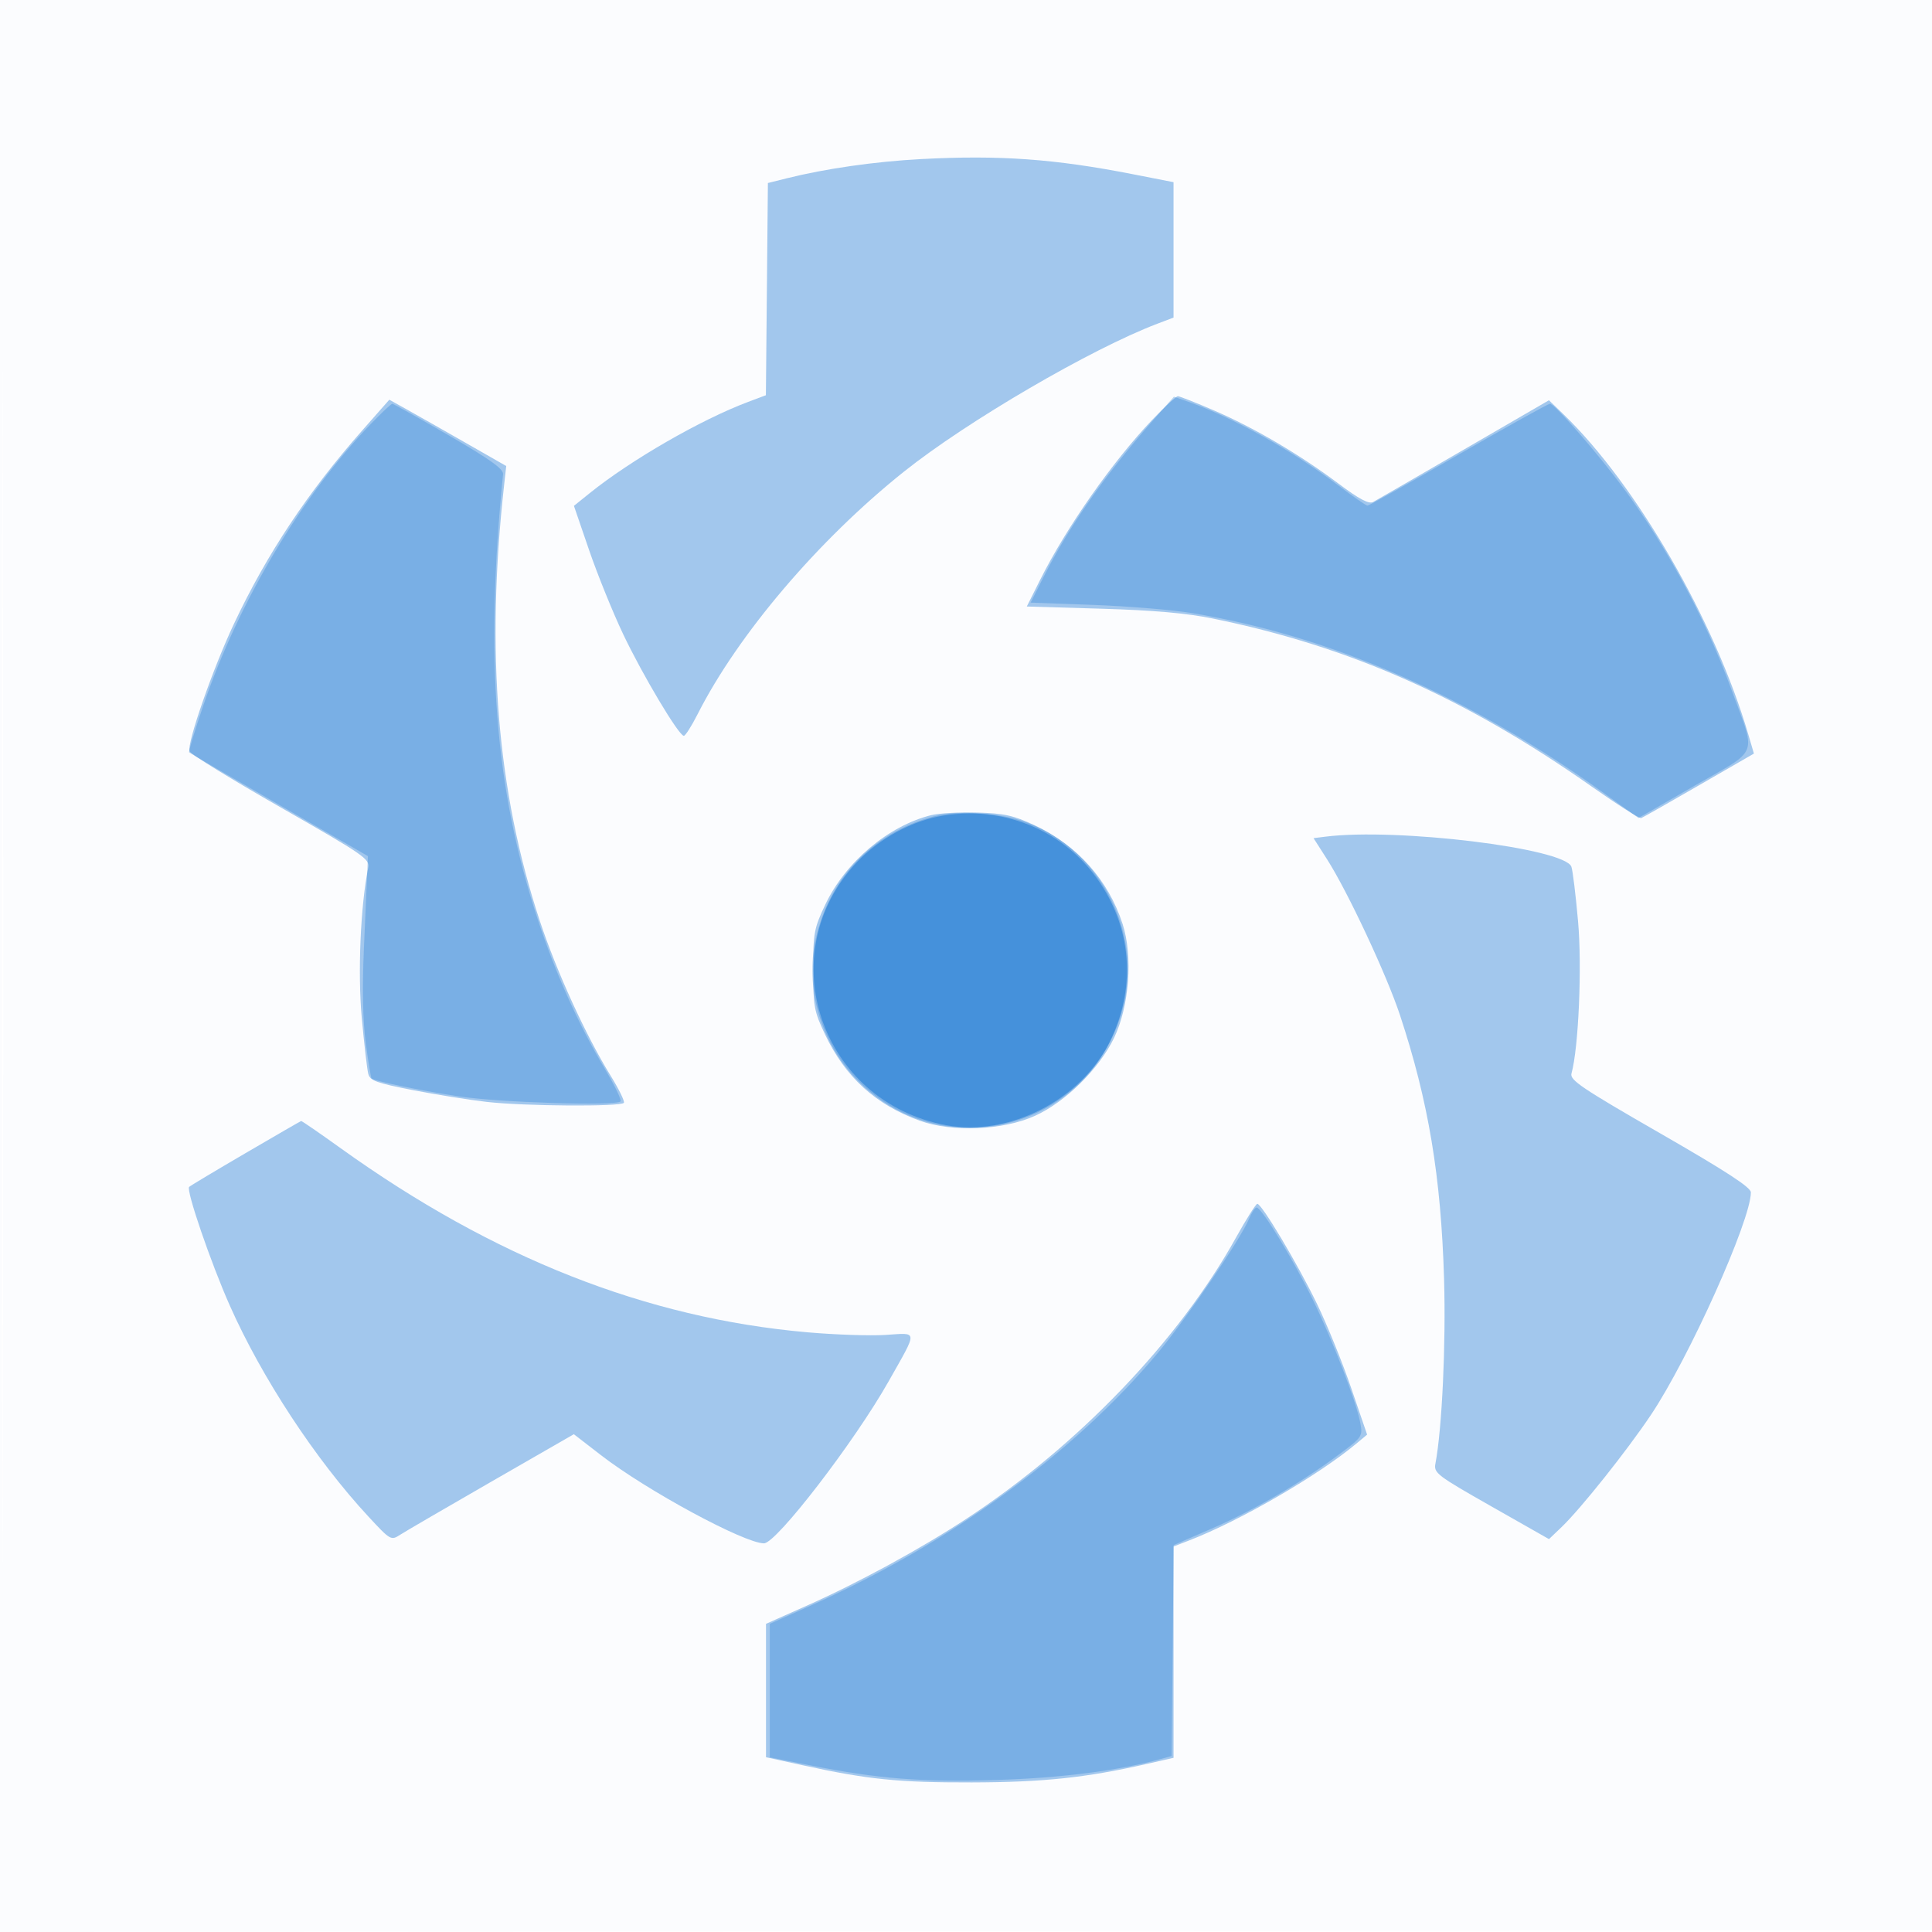
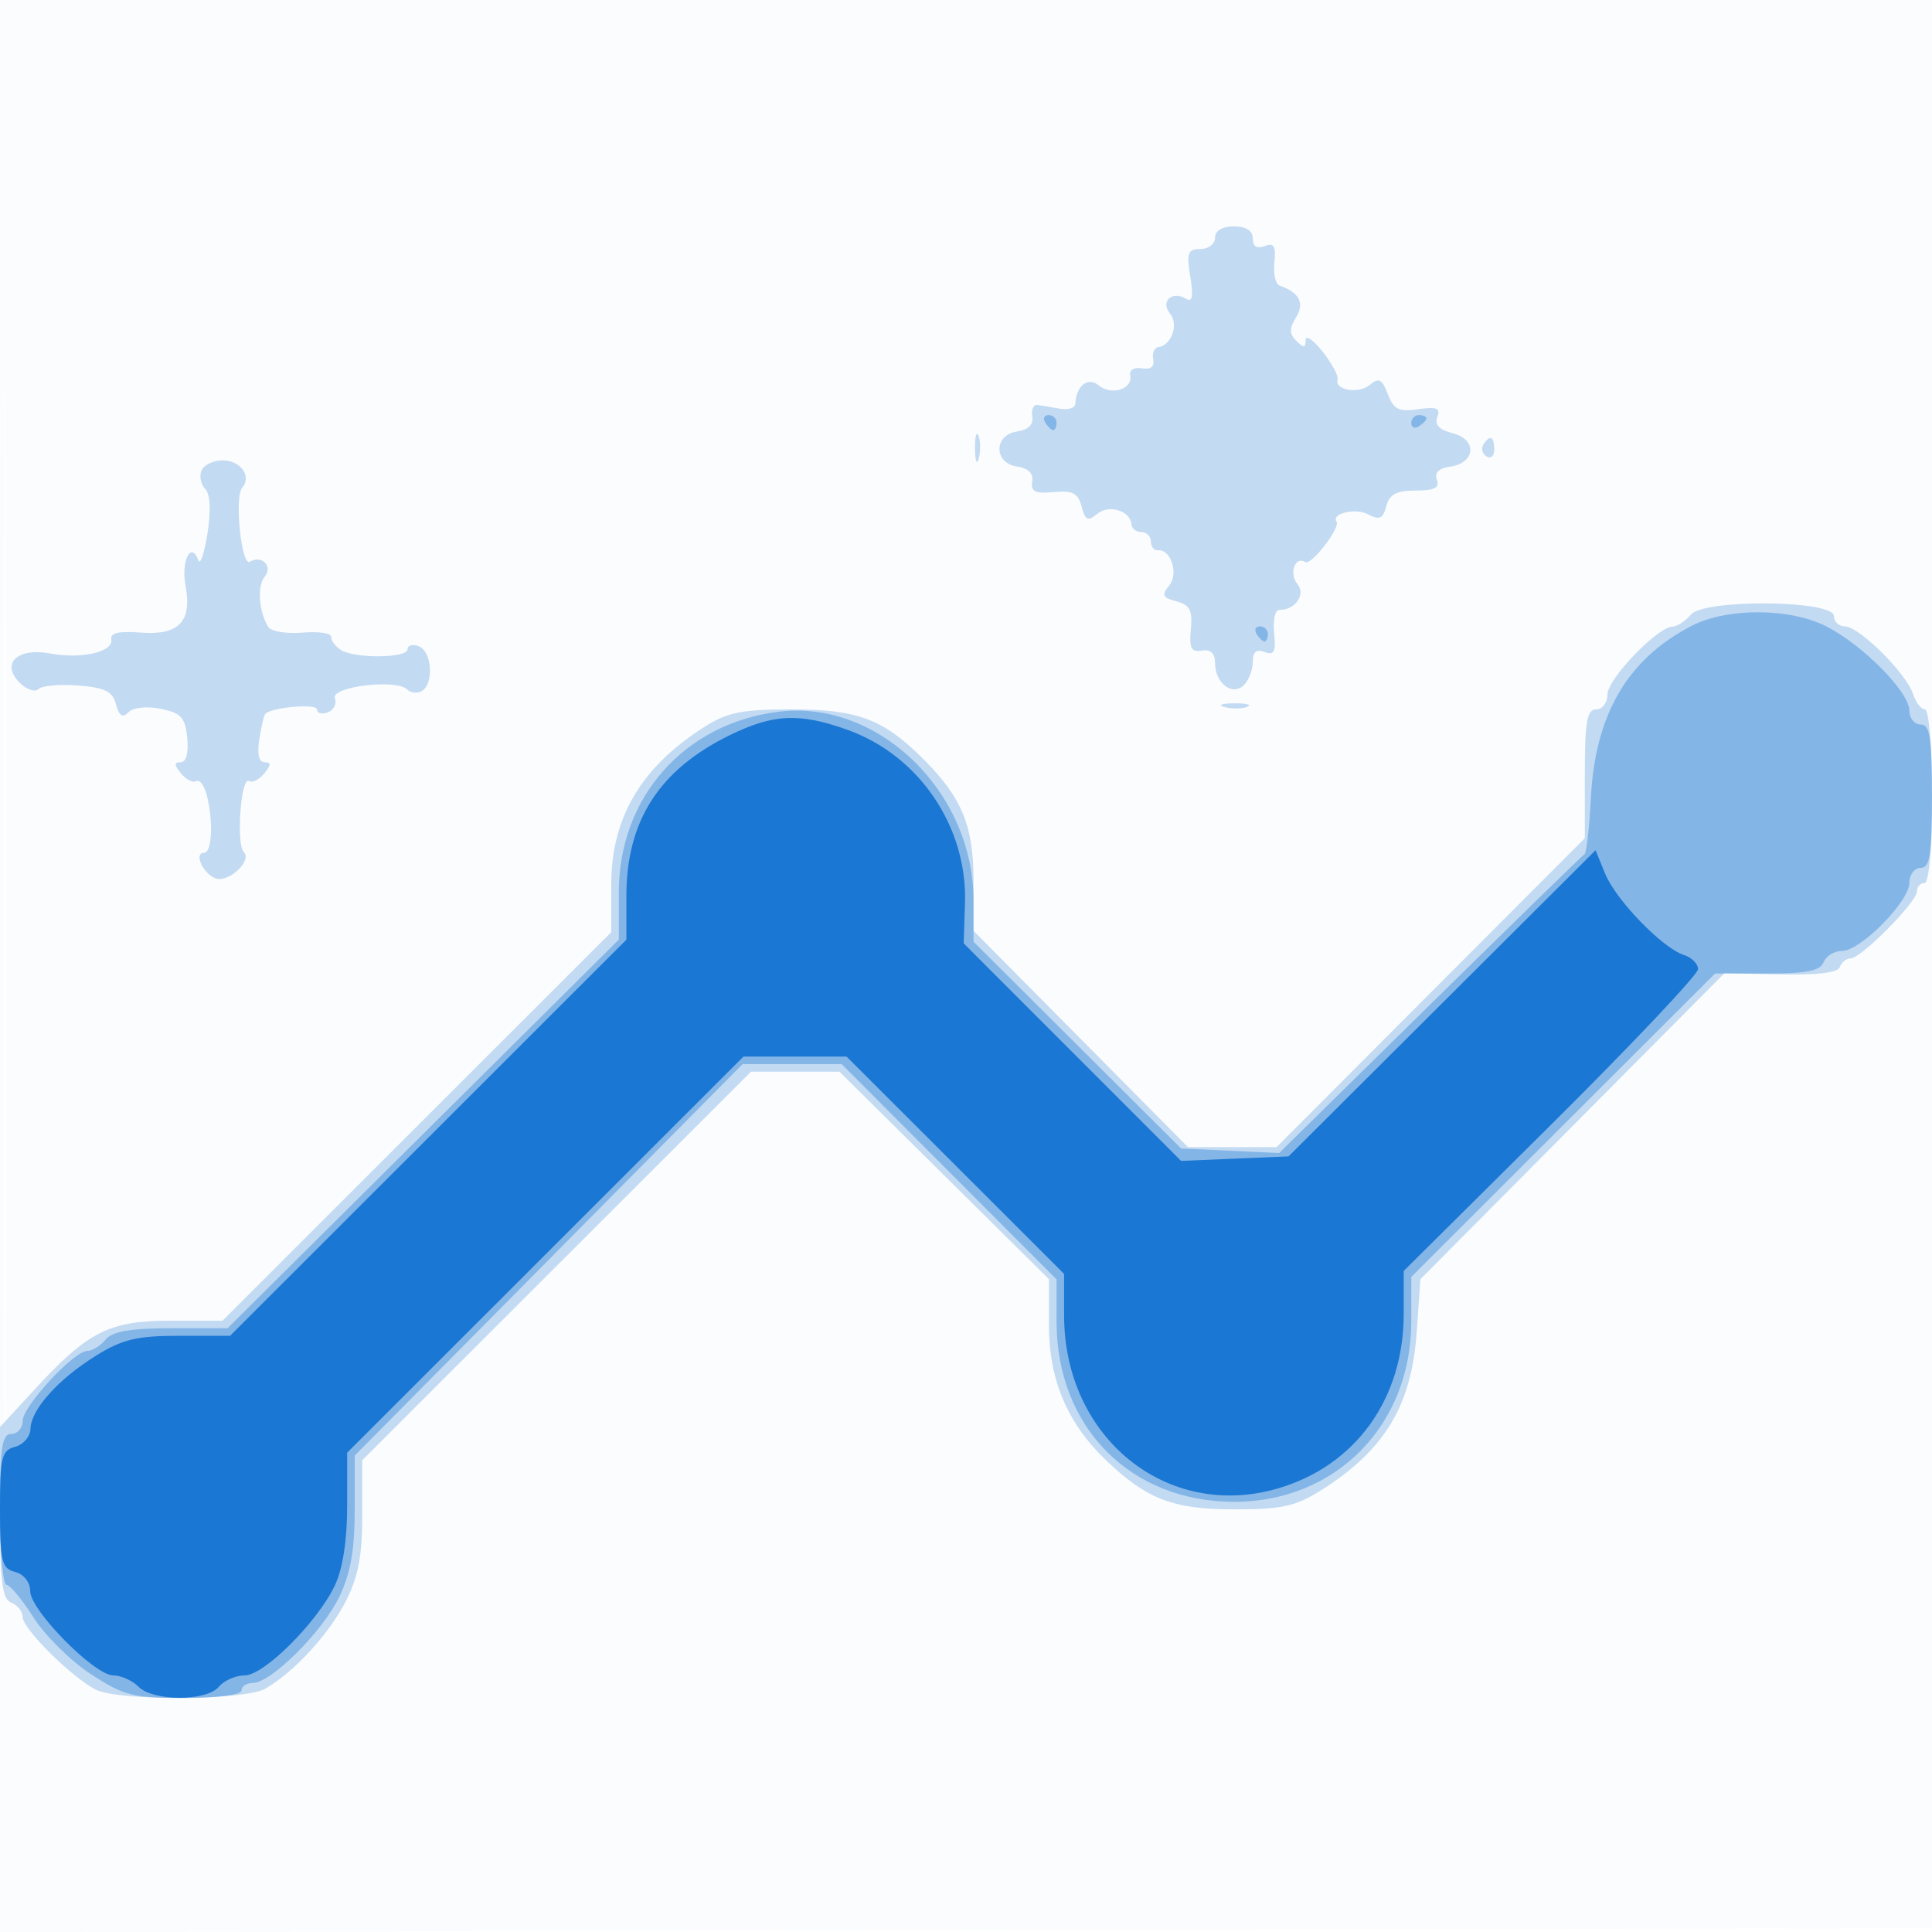
- <svg xmlns="http://www.w3.org/2000/svg" width="512" height="512">
-   <path fill-opacity=".016" d="M0 256.002v256.002l256.25-.252 256.25-.252.252-255.75L513.004 0H0v256.002m.492.498c0 140.8.116 198.251.258 127.67.142-70.582.142-185.782 0-256C.608 57.951.492 115.7.492 256.5" fill="#1976D2" fill-rule="evenodd" />
-   <path fill-opacity=".394" d="M244 42.164c-12.122.645-25.227 2.523-35.5 5.088l-5 1.248-.265 28.12-.266 28.12-4.734 1.778c-12.468 4.683-31.018 15.367-41.937 24.155l-4.202 3.382 4.019 11.723c2.211 6.447 6.261 16.447 9.001 22.222 5.144 10.842 14.782 27 16.105 27 .412 0 2.06-2.588 3.662-5.75 10.687-21.105 32.012-46.171 54.658-64.247 16.732-13.355 49.61-32.545 67.209-39.228l4.25-1.614V48.28l-10.75-2.105c-20.847-4.083-35.386-5.119-56.25-4.011m61.367 69.086c-10.513 11.042-22.734 28.48-29.691 42.364l-3.565 7.115 19.695.581c13.929.411 22.621 1.179 29.694 2.623 36.207 7.396 66.827 20.984 100.327 44.521 6.78 4.764 12.679 8.523 13.108 8.354.429-.17 7.325-4.087 15.325-8.705l14.545-8.398-1.498-5.102c-8.845-30.129-29.662-66.186-48.969-84.817l-3.848-3.714-22.495 13.042c-12.372 7.173-23.203 13.43-24.068 13.904-1.152.632-3.633-.679-9.257-4.891-10.292-7.707-22.287-14.753-32.936-19.346-4.821-2.079-9.138-3.781-9.592-3.781-.454 0-3.503 2.813-6.775 6.25m-209.335 2.783c-14.415 16.358-25.303 32.761-34.011 51.236-5.642 11.969-12.571 31.878-11.783 33.857.3.756 11.188 7.449 24.194 14.874 22.179 12.661 23.617 13.655 23.14 16-2.031 9.986-2.796 27.835-1.702 39.735.645 7.021 1.422 13.709 1.728 14.863.474 1.79 2.194 2.416 11.729 4.274 6.145 1.197 14.998 2.612 19.673 3.144 10.05 1.145 35.684 1.31 36.338.234.25-.413-1.352-3.675-3.56-7.25-6.51-10.537-14.312-27.605-18.734-40.984-11.326-34.26-14.358-71.355-9.444-115.516l.557-5-10.829-6.189c-5.955-3.404-12.926-7.358-15.491-8.787l-4.662-2.597-7.143 8.106M246.746 216.03c-11.368 2.849-22.698 12.425-28.037 23.696-2.978 6.286-3.209 7.53-3.209 17.274 0 9.696.24 11.007 3.138 17.123 5.355 11.302 13.373 18.612 25.076 22.862 8.621 3.131 22.075 2.567 30.567-1.282 8.081-3.663 17.024-12.473 20.953-20.643 4.049-8.418 5.039-21.625 2.265-30.206-3.749-11.594-12.005-20.856-23.302-26.143-5.571-2.606-8.058-3.159-15.18-3.37-4.684-.139-10.206.171-12.271.689m104.555 5.69l-3.2.399 3.579 5.595c5.451 8.522 15.807 30.646 19.324 41.286 7.556 22.858 10.883 42.779 11.69 70 .511 17.218-.541 39.66-2.29 48.859-.474 2.494.352 3.126 14.797 11.332l15.299 8.691 3.334-3.191c5.073-4.856 17.278-20.176 23.654-29.691C447.578 359.943 464 323.39 464 315.988c0-1.323-6.543-5.582-24.048-15.653-20.754-11.94-23.972-14.109-23.494-15.835 1.887-6.816 2.815-28.296 1.744-40.34-.628-7.062-1.425-13.578-1.771-14.48-1.884-4.908-46.202-10.324-65.13-7.96M65.073 305.591c-7.935 4.636-14.663 8.665-14.951 8.954-.855.855 5.756 20.138 10.784 31.455 8.522 19.182 22.722 40.796 36.734 55.91 5.844 6.304 5.983 6.384 8.401 4.822 1.353-.873 12.263-7.227 24.246-14.12l21.787-12.531 7.213 5.573C171.395 395.011 197.271 409 202.469 409c3.276 0 23.982-26.914 33.018-42.918 7.833-13.873 7.899-12.871-.81-12.312-4.084.262-13.444-.055-20.801-.704-42.659-3.767-83.103-19.725-123.566-48.755-5.605-4.021-10.33-7.275-10.5-7.231-.171.045-6.802 3.874-14.737 8.511m262.469 22.4c-15.193 27.353-41.832 55.121-71.542 74.576-12.197 7.987-28.633 16.928-42.25 22.983L203 430.33v35.354l9.75 2.13c17.218 3.762 25.354 4.588 44.75 4.545 18.952-.043 30.275-1.237 46.316-4.885L311 465.84V409.839l4.25-1.649c13.438-5.215 34.1-17.187 44.15-25.582l2.9-2.422-4.224-12.343c-2.323-6.789-6.409-16.843-9.079-22.343-5.182-10.674-14.641-26.521-15.798-26.468-.385.018-2.93 4.049-5.657 8.959" fill="#1976D2" fill-rule="evenodd" />
-   <path fill-opacity=".296" d="M305.217 111.811c-12.496 14.214-21.959 27.768-28.619 40.995l-3.472 6.893 16.687.611c9.178.336 20.962 1.319 26.187 2.183 36.761 6.082 73.31 22.025 108.579 47.362l9.639 6.924 14.926-8.592c17.344-9.984 16.333-7.281 9.615-25.687-7.226-19.799-18.613-40.506-31.069-56.5-7.205-9.251-15.892-19-16.93-19-.486 0-11.412 6.075-24.278 13.5-12.867 7.425-23.701 13.5-24.076 13.5-.376 0-3.883-2.43-7.794-5.399-12.156-9.229-27.716-17.904-39.692-22.129l-3.823-1.349-5.88 6.688m-206.854.439c-18.303 18.96-35.045 47.046-44.43 74.536-2.307 6.757-4.023 12.435-3.814 12.617.21.181 10.956 6.439 23.881 13.906l23.5 13.576-.187 4.307-.88 20.308c-.46 10.628-.29 19.017.506 24.985.659 4.942 1.346 9.134 1.528 9.315.694.695 12.49 3.122 23.033 4.74 10.702 1.642 41.679 2.613 42.947 1.345.339-.338-1.495-4.163-4.075-8.5-7.087-11.914-13.164-25.451-17.905-39.885-11.348-34.549-14.021-68.972-9.15-117.833.137-1.376-3.429-3.929-14.317-10.247-7.975-4.628-14.74-8.415-15.034-8.417-.294-.002-2.815 2.359-5.603 5.247M247.5 216.347c-16.613 4.335-28.513 17.141-31.625 34.031-2.268 12.305 1.964 26.037 10.913 35.412 22.325 23.388 60.915 14.045 70.355-17.034 6.237-20.534-4.871-43.101-24.985-50.762-6.818-2.597-18.123-3.352-24.658-1.647m83.491 106.674c-2.232 5.39-16.418 26.245-24.133 35.479-22.244 26.625-55.049 50.5-92.108 67.034L204 430.33v35.39l10.75 2.121c18.163 3.584 29.371 4.467 49.202 3.876 16.981-.506 32.482-2.475 43.548-5.531l3-.829.265-27.946.265-27.946 9.993-4.327c11.017-4.77 23.512-12.029 33.588-19.514 6.426-4.773 6.55-4.952 5.892-8.5-1.045-5.627-7.186-21.591-12.552-32.629C342.778 333.854 334.339 320 333.03 320c-.433 0-1.35 1.359-2.039 3.021" fill="#1976D2" fill-rule="evenodd" />
-   <path fill-opacity=".533" d="M250 216.137c-8.2 1.313-16.895 6.001-22.894 12.344-22.981 24.299-9.686 63.511 23.634 69.708 16.681 3.102 35.892-6.754 43.452-22.292 6.024-12.383 5.949-25.914-.211-37.769-8.446-16.257-25.753-24.91-43.981-21.991" fill="#1976D2" fill-rule="evenodd" />
+ <svg xmlns="http://www.w3.org/2000/svg" width="256" height="256">
+   <path fill-opacity=".016" d="M0 128.004v128.004l128.25-.254 128.25-.254.254-127.75L257.008 0H0v128.004m.485.496c0 70.4.119 99.053.265 63.672.146-35.38.146-92.98 0-128C.604 29.153.485 58.1.485 128.5" fill="#1976D2" fill-rule="evenodd" />
+   <path fill-opacity=".251" d="M161 31.5c0 .825-.872 1.5-1.937 1.5-1.671 0-1.856.502-1.344 3.655.426 2.629.268 3.455-.563 2.941-1.837-1.135-3.454.34-2.126 1.941 1.187 1.429.23 4.217-1.53 4.458-.55.075-.862.807-.693 1.627.198.963-.334 1.383-1.5 1.185-1.048-.178-1.698.229-1.548.971.365 1.796-2.504 2.678-4.183 1.285-1.424-1.181-2.993.059-3.083 2.437-.021.55-.928.846-2.015.657a283.491 283.491 0 00-2.978-.5c-.55-.086-.875.598-.723 1.52.18 1.091-.518 1.79-2 2-3.127.444-3.127 4.202 0 4.646 1.482.21 2.18.909 2 2-.218 1.319.389 1.614 2.844 1.38 2.51-.238 3.235.137 3.7 1.915.479 1.835.833 1.999 2.076.967 1.561-1.295 4.402-.408 4.532 1.415.039.55.634 1 1.321 1 .688 0 1.25.563 1.25 1.25 0 .688.41 1.21.91 1.16 1.748-.172 2.805 3.126 1.505 4.693-1.032 1.243-.868 1.597.967 2.076 1.778.465 2.153 1.19 1.915 3.7-.238 2.504.049 3.063 1.453 2.827 1.161-.195 1.75.353 1.75 1.628 0 2.697 2.3 4.466 3.824 2.942.647-.647 1.176-2.034 1.176-3.083 0-1.325.481-1.722 1.575-1.303 1.261.484 1.51-.014 1.25-2.494-.179-1.705.125-3.092.675-3.083 2.104.036 3.571-2.022 2.426-3.402-1.174-1.414-.339-3.785 1.034-2.936.79.489 4.697-4.57 4.141-5.363-.754-1.076 2.538-1.84 4.169-.967 1.52.813 1.981.609 2.421-1.07.413-1.579 1.343-2.075 3.894-2.075 2.485 0 3.211-.367 2.807-1.42-.358-.933.25-1.534 1.771-1.75 3.364-.479 3.607-3.599.344-4.418-1.788-.448-2.444-1.135-2.054-2.151.452-1.177-.082-1.396-2.526-1.037-2.578.378-3.255.044-4.029-1.993-.766-2.014-1.192-2.232-2.402-1.228-1.507 1.251-4.721.688-4.255-.745.142-.438-.753-2.086-1.991-3.662S173 44.331 173 45.065c0 1.053-.258 1.077-1.225.11-.947-.947-.957-1.653-.045-3.115 1.18-1.889.443-3.308-2.193-4.225-.53-.184-.833-1.571-.675-3.082.226-2.151-.054-2.617-1.287-2.143-1.031.395-1.575.049-1.575-1.003 0-1.047-.87-1.607-2.5-1.607-1.556 0-2.5.567-2.5 1.5m-31.805 28c.02 1.65.244 2.204.498 1.231.254-.973.237-2.323-.037-3-.274-.677-.481.119-.461 1.769m67.348-.569c-.317.512-.118 1.213.441 1.559.559.345 1.016-.074 1.016-.931 0-1.757-.6-2.015-1.457-.628M26.685 62.378c-.291.758-.058 1.849.518 2.425.659.659.767 2.832.291 5.872-.416 2.654-.961 4.26-1.211 3.569-.948-2.624-2.316.066-1.7 3.345.9 4.8-.867 6.632-6.012 6.229-2.823-.22-3.996.06-3.827.914.327 1.652-3.968 2.636-8.112 1.859-4.33-.813-6.566 1.332-4.031 3.867.919.919 2.042 1.299 2.495.846.454-.454 2.826-.666 5.272-.471 3.543.282 4.561.789 5.007 2.493.405 1.549.862 1.837 1.653 1.046.637-.637 2.428-.824 4.283-.448 2.694.546 3.238 1.146 3.502 3.861.194 1.989-.139 3.215-.872 3.215-.892 0-.88.369.05 1.489.68.819 1.583 1.274 2.009 1.011.425-.263 1.043.53 1.373 1.761.925 3.452.736 7.739-.342 7.739-1.38 0-.15 2.74 1.517 3.38 1.698.652 4.91-2.322 3.756-3.476-1.039-1.039-.383-10.071.683-9.412.433.267 1.342-.184 2.022-1.003.926-1.116.94-1.489.053-1.489-.76 0-1.008-1.105-.694-3.094.268-1.702.632-3.213.81-3.357 1.07-.87 6.822-1.338 6.822-.555 0 .519.647.695 1.437.392.79-.303 1.21-1.142.934-1.863-.591-1.539 8.145-2.607 9.582-1.17.48.48 1.362.57 1.96.201 1.613-.997 1.316-5.252-.413-5.916-.825-.316-1.5-.139-1.5.393 0 1.189-6.991 1.261-8.835.092-.735-.466-1.311-1.246-1.28-1.735.031-.488-1.683-.741-3.809-.562-2.125.179-4.163-.157-4.527-.747-1.256-2.032-1.499-5.434-.477-6.666 1.145-1.38-.412-2.939-1.972-1.975-1.107.684-2.066-8.597-1.013-9.81C33.395 63.121 31.883 61 29.5 61c-1.257 0-2.524.62-2.815 1.378m197.354 19.075c-.706.851-1.791 1.559-2.411 1.574-2.01.048-8.628 6.941-8.628 8.986 0 1.1-.67 1.987-1.5 1.987-1.216 0-1.5 1.615-1.5 8.534v8.533l-20.425 20.467L169.15 152h-11.739l-14.206-14.327L129 123.345v-6.591c0-7.315-1.534-11.057-6.616-16.138-5.337-5.337-8.716-6.616-17.485-6.616-6.659 0-8.54.385-11.669 2.387C84.932 101.696 81 108.375 81 117.162v6.352l-25.757 25.743L29.486 175h-6.875c-8.1 0-10.948 1.432-17.94 9.022L0 189.094v11.346c0 9.163.289 11.457 1.5 11.922.825.316 1.5 1.173 1.5 1.904 0 1.541 6.481 7.976 9.684 9.616 3.008 1.54 19.789 1.441 22.487-.132 3.83-2.234 8.363-7.155 10.621-11.531 1.679-3.255 2.208-6.012 2.208-11.507v-7.226l25.757-25.743L99.514 142h11.72l13.88 13.75 13.881 13.75.002 6.219c.003 7.118 2.473 12.923 7.564 17.781 5.426 5.178 8.892 6.5 17.04 6.5 6.226 0 8.089-.411 11.427-2.518 8.457-5.338 12.01-11.212 12.692-20.982l.489-7 20.145-20.274 20.146-20.275 7.453.165c4.827.107 7.587-.236 7.833-.975.21-.628.846-1.141 1.415-1.141 1.394 0 8.799-7.475 8.799-8.882 0-.615.45-1.118 1-1.118.609 0 1-4.5 1-11.5 0-6.446-.41-11.5-.933-11.5-.513 0-1.225-.922-1.583-2.05-.858-2.703-7.152-8.95-9.017-8.95-.807 0-1.467-.616-1.467-1.369 0-2.123-17.212-2.286-18.961-.178m-61.77 12.24c.973.254 2.323.237 3-.037.677-.274-.119-.481-1.769-.461-1.65.02-2.204.244-1.231.498" fill="#1976D2" fill-rule="evenodd" />
+   <path fill-opacity=".367" d="M138.5 56c.34.55.816 1 1.059 1s.441-.45.441-1-.477-1-1.059-1-.781.45-.441 1m48.5.059c0 .582.45.781 1 .441s1-.816 1-1.059-.45-.441-1-.441-1 .477-1 1.059m37.203 26.846c-8.506 4.358-12.839 11.729-13.398 22.791-.201 3.958-.587 7.333-.859 7.5-.273.167-9.484 9.142-20.471 19.943l-19.975 19.64-6.5-.299-6.5-.299-13.75-13.696L129 124.788v-5.458c0-14.392-12.59-26.627-25.757-25.032C90.715 95.815 82 105.626 82 118.212v6.292l-25.924 25.748L30.152 176h-7.454c-5.405 0-7.795.412-8.698 1.5-.685.825-1.773 1.5-2.419 1.5C9.79 179 3 186.354 3 188.292c0 .939-.675 1.708-1.5 1.708-1.233 0-1.5 1.778-1.5 10 0 5.5.385 10 .855 10s2.085 1.946 3.588 4.324c1.503 2.378 4.916 5.753 7.585 7.5 4.369 2.86 5.604 3.176 12.412 3.176 4.373 0 7.56-.422 7.56-1 0-.55.674-1 1.497-1 2.408 0 9.21-6.763 11.445-11.379 1.497-3.094 2.058-6.228 2.058-11.503v-7.25l25.7-25.934L98.399 141H111.526l14.237 14.263L140 169.525v5.61c0 13.951 9.777 23.865 23.534 23.865C177.01 199 187 188.838 187 175.131v-5.936l20.125-20.098L227.25 129h6.906c5.217 0 7.048-.367 7.482-1.5.317-.825 1.413-1.5 2.436-1.5 2.464 0 8.926-6.539 8.926-9.033 0-1.082.675-1.967 1.5-1.967 1.228 0 1.5-1.722 1.5-9.5 0-7.778-.272-9.5-1.5-9.5-.825 0-1.5-.831-1.5-1.847 0-2.452-6.141-8.674-11.016-11.161-4.797-2.447-13.094-2.488-17.781-.087M166.5 84c.34.55.816 1 1.059 1s.441-.45.441-1-.477-1-1.059-1-.781.45-.441 1" fill="#1976D2" fill-rule="evenodd" />
+   <path fill-opacity=".983" d="M96.677 97.426C87.336 102.002 83 108.762 83 118.746v5.768l-26.257 26.243L30.486 177h-6.763c-5.561 0-7.515.467-10.993 2.627-5.028 3.122-8.644 7.164-8.694 9.717-.02 1.014-.936 2.079-2.036 2.366-1.783.467-2 1.364-2 8.29 0 6.926.217 7.823 2 8.29 1.165.304 2 1.364 2 2.537C4 213.355 12.518 222 15.008 222c1.017 0 2.524.675 3.349 1.5 1.955 1.955 9.021 1.955 10.643 0 .685-.825 2.221-1.5 3.414-1.5 2.567 0 9.594-6.999 11.951-11.904C45.406 207.93 46 204.111 46 199.589v-7.103l26.257-26.243L98.514 140H112.173l14.413 14.4L141 168.8v5.517c0 16.191 13.65 27.216 28.353 22.901 10.28-3.017 16.647-11.869 16.647-23.143v-5.671l19.5-19.353c10.725-10.644 19.5-19.93 19.5-20.635 0-.704-.844-1.549-1.875-1.876-2.831-.899-9.015-7.285-10.443-10.784l-1.262-3.094-20.341 20.284-20.341 20.283-7.119.298-7.119.298-14.404-14.412L127.691 125l.175-5.328c.33-10.108-6.066-19.556-15.537-22.951-6.397-2.293-9.851-2.138-15.652.705" fill="#1976D2" fill-rule="evenodd" />
</svg>
